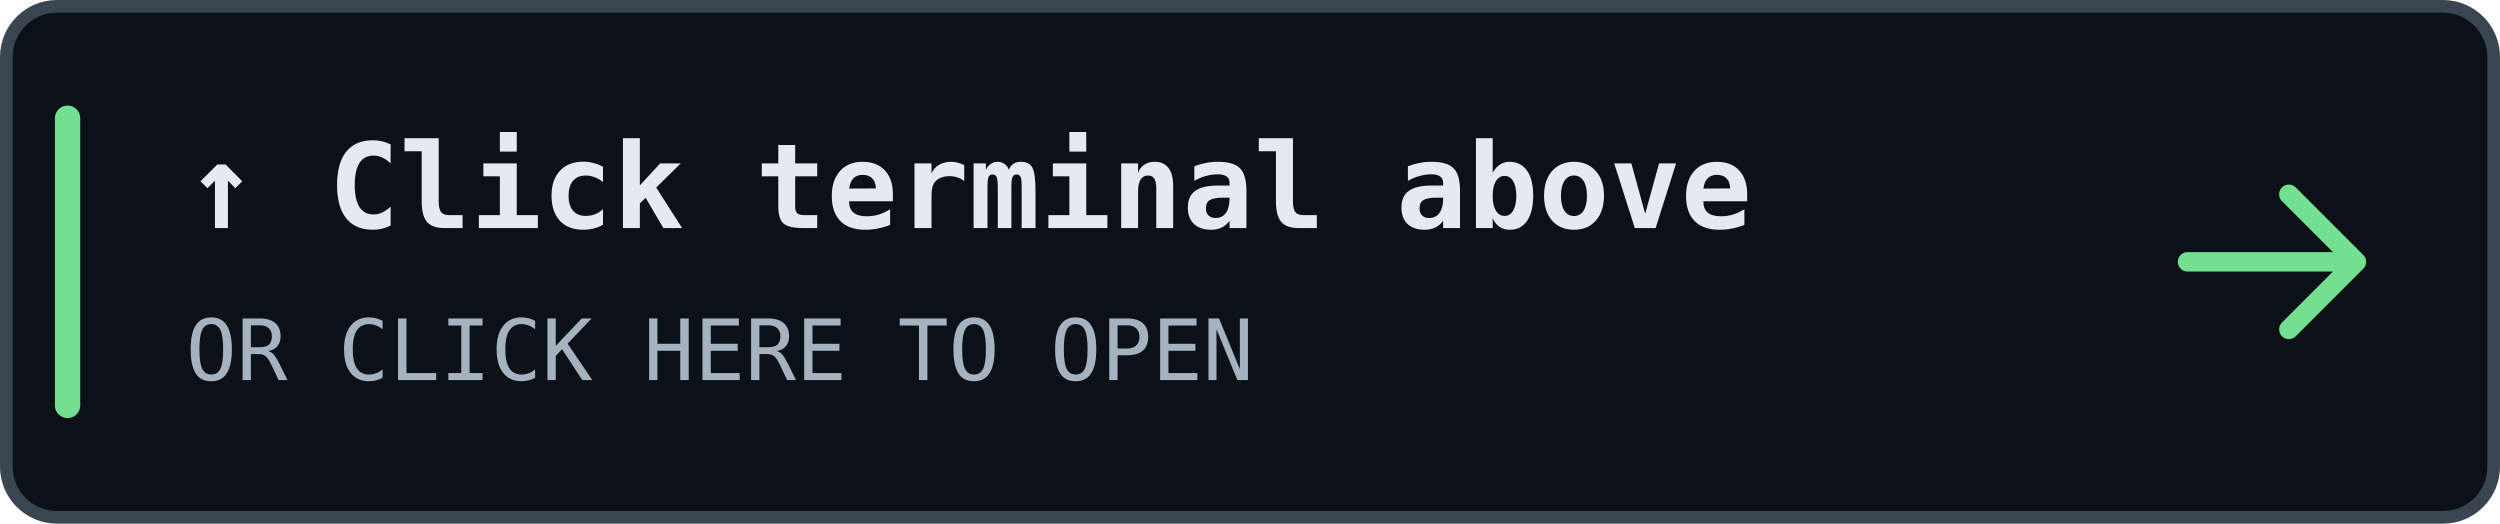
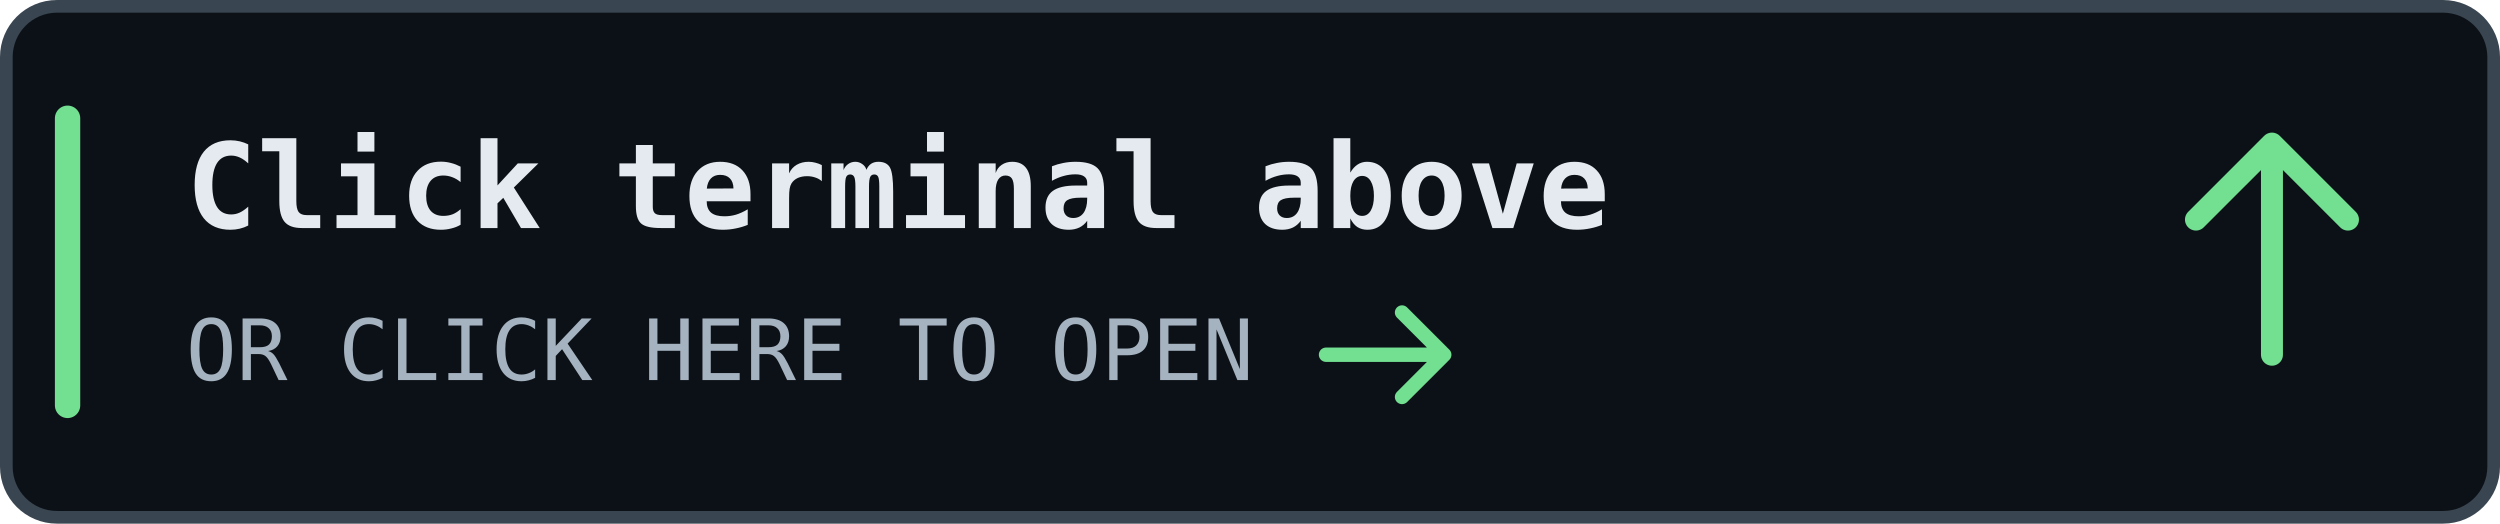
<svg xmlns="http://www.w3.org/2000/svg" width="296" height="62" viewBox="0 0 296 62" role="img" aria-labelledby="title description">
  <rect x="0.75" y="0.75" width="294.5" height="60.5" rx="6" fill="#0c1117" stroke="#394550" stroke-width="1.5" />
  <path d="M8 14v34" stroke="#72df91" stroke-width="3" stroke-linecap="round" />
-   <text x="22" y="27" font-family="DejaVu Sans Mono,Liberation Mono,monospace" font-size="14" font-weight="600" fill="#e5eaf0">↑ Click terminal above</text>
+   <text x="22" y="27" font-family="DejaVu Sans Mono,Liberation Mono,monospace" font-size="14" font-weight="600" fill="#e5eaf0">Click terminal above</text>
  <text x="22" y="45" font-family="DejaVu Sans Mono,Liberation Mono,monospace" font-size="10" fill="#a5b2bf">OR CLICK HERE TO OPEN</text>
-   <path d="M259 31h20m-8-8 8 8-8 8" stroke="#72df91" stroke-width="2.3" fill="none" stroke-linecap="round" stroke-linejoin="round" />
+   <path id="terminal-up-arrow" d="M269 42V17m-9 9 9-9 9 9" stroke="#72df91" stroke-width="2.6" fill="none" stroke-linecap="round" stroke-linejoin="round" />
+   <path id="button-open-arrow" d="M157 42h14m-5-5 5 5-5 5" stroke="#72df91" stroke-width="1.7" fill="none" stroke-linecap="round" stroke-linejoin="round" />
</svg>
